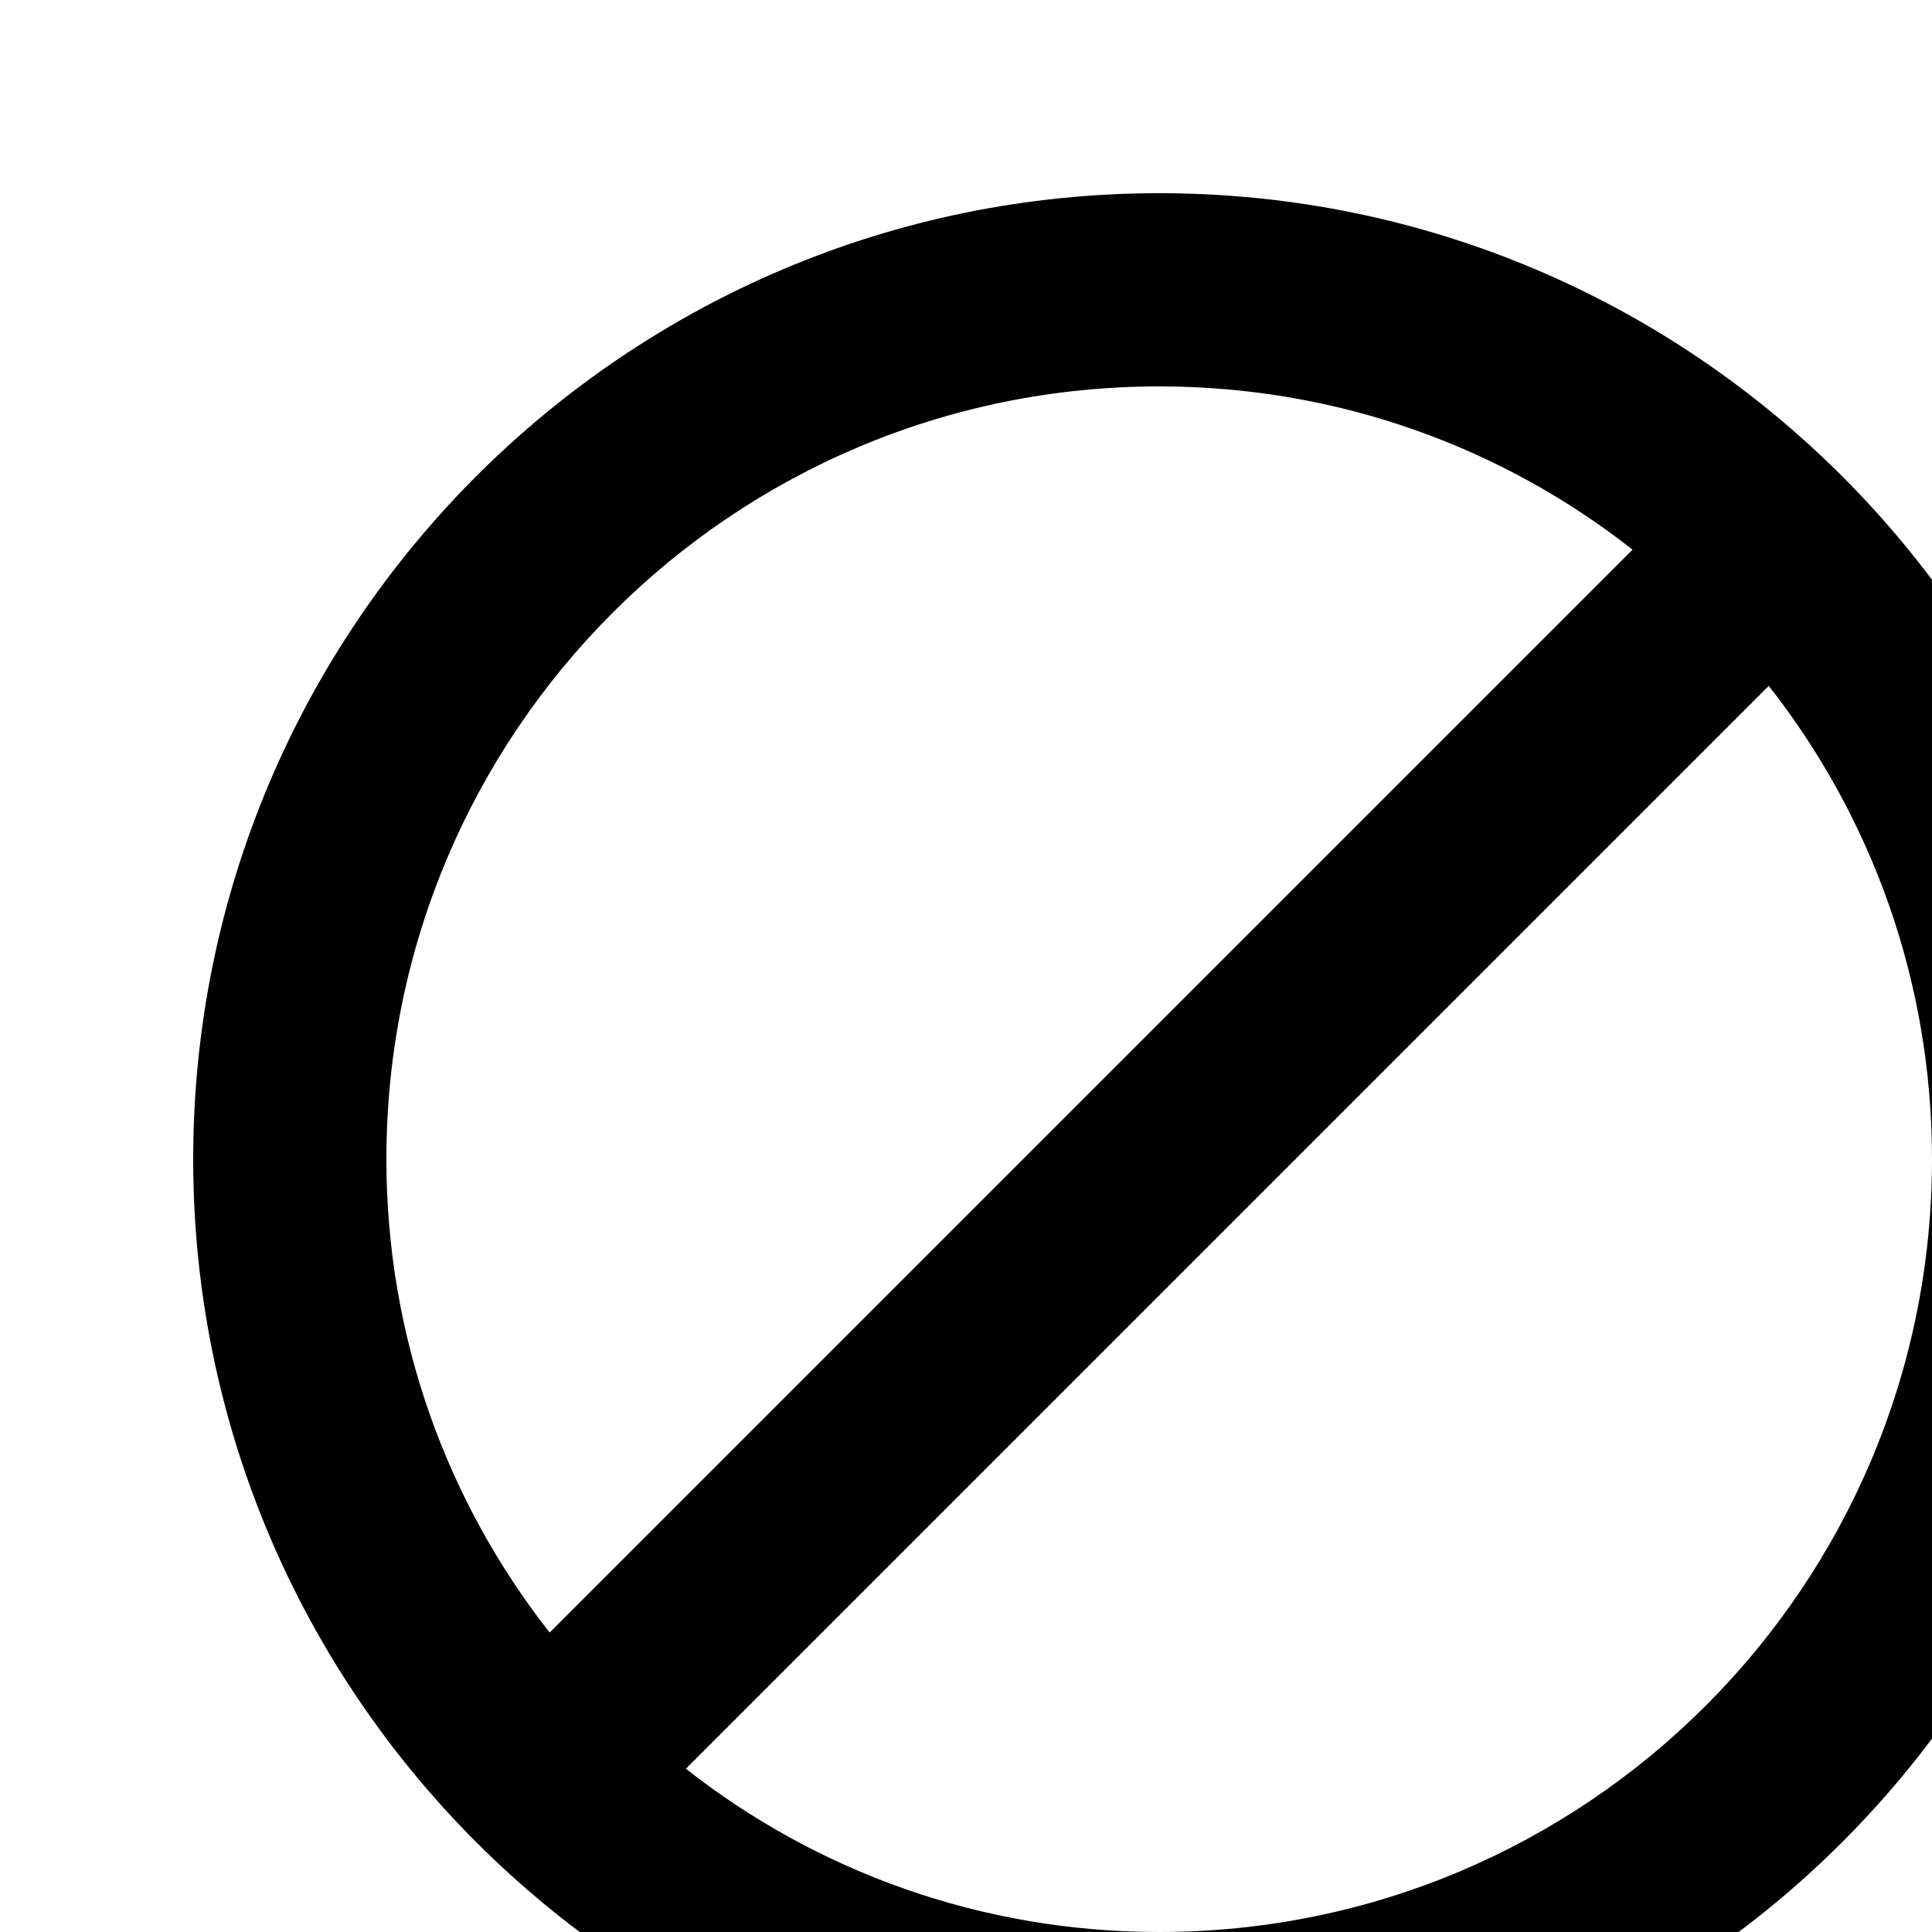
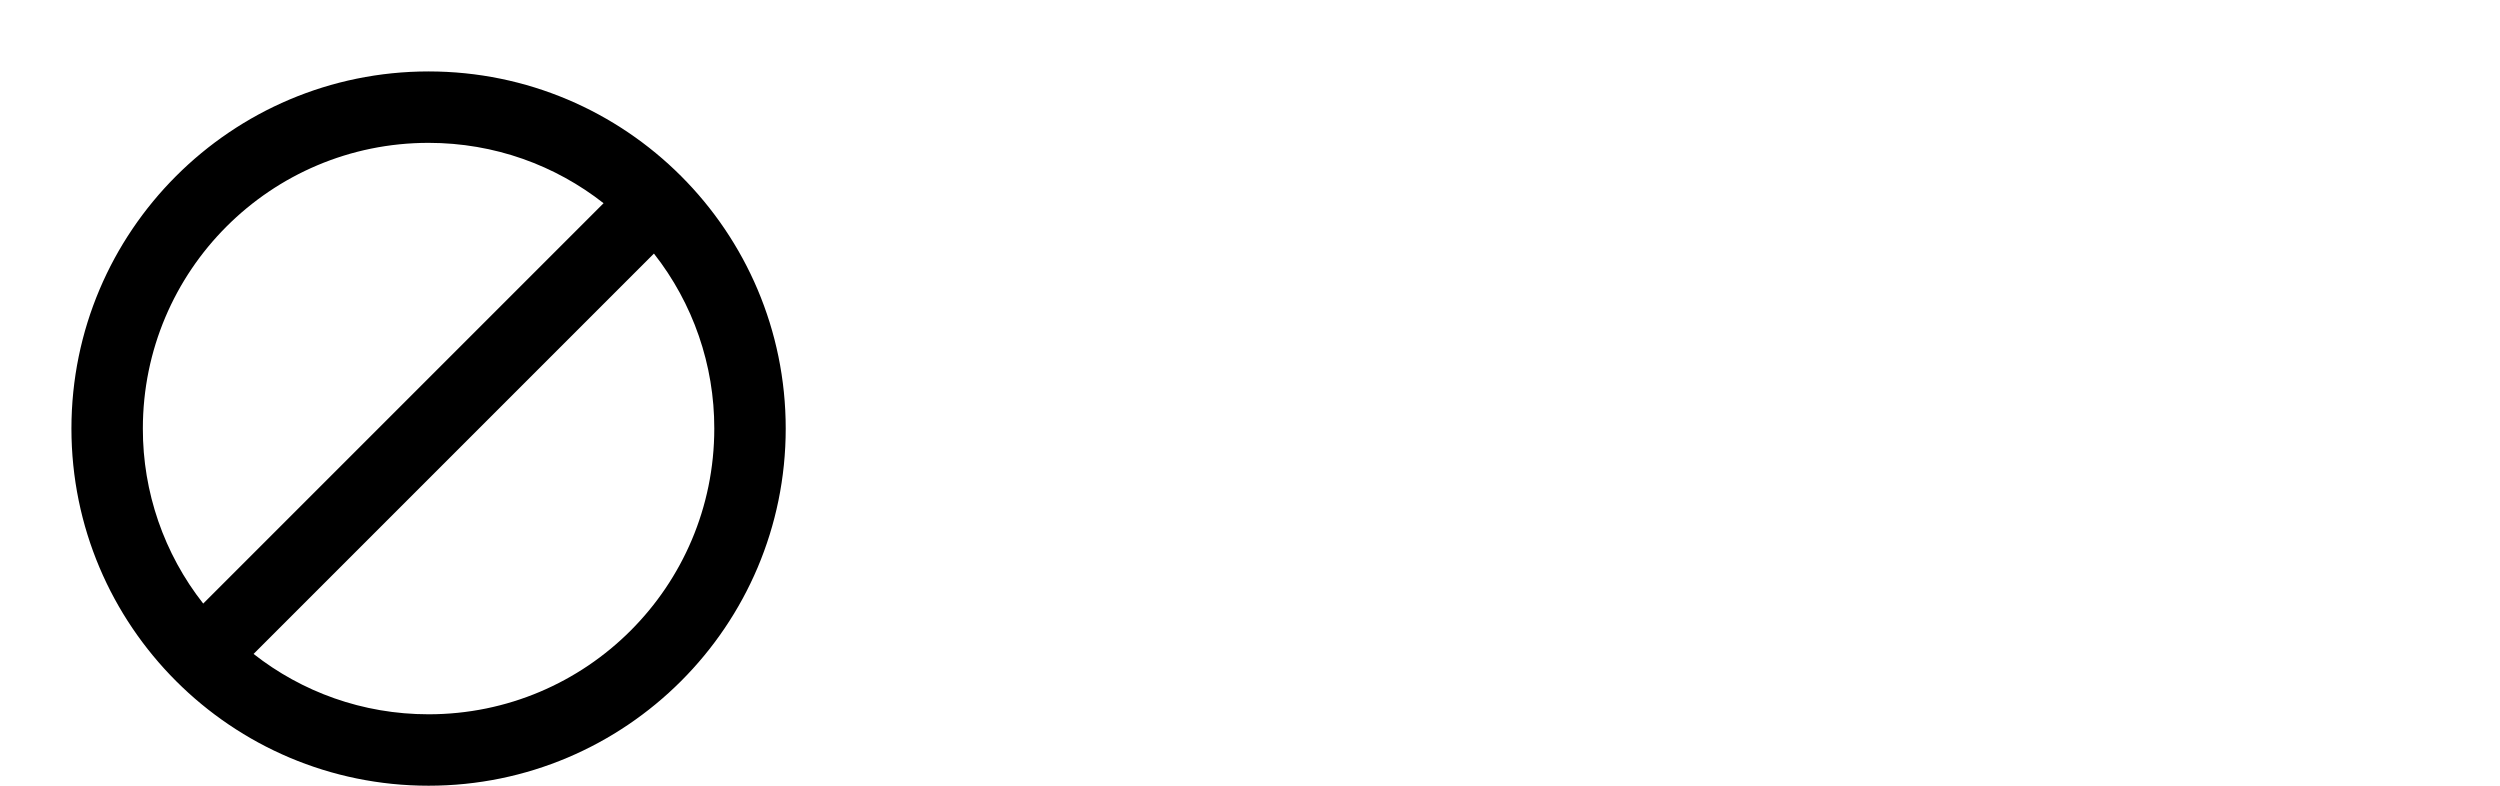
- <svg xmlns="http://www.w3.org/2000/svg" width="@dimen/clip_width" height="@dimen/clip_height" viewportWidth="70" viewportHeight="22">
-   <path fill="#000000" d="M12,2C6.48,2 2,6.48 2,12s4.48,10 10,10 10,-4.48 10,-10S17.52,2 12,2zM4,12c0,-4.42 3.58,-8 8,-8 1.85,0 3.55,0.63 4.9,1.69L5.69,16.9C4.63,15.55 4,13.85 4,12zM12,20c-1.85,0 -3.55,-0.63 -4.9,-1.69L18.31,7.1C19.37,8.45 20,10.15 20,12c0,4.42 -3.58,8 -8,8z" />
+ <svg height="22" width="70">
+   <path d="M12 2C6.48 2 2 6.48 2 12s4.48 10 10 10 10-4.48 10-10S17.52 2 12 2zM4 12c0-4.42 3.58-8 8-8 1.85 0 3.55.63 4.9 1.69L5.69 16.9A7.902 7.902 0 0 1 4 12zm8 8c-1.85 0-3.55-.63-4.9-1.69L18.31 7.1A7.902 7.902 0 0 1 20 12c0 4.42-3.58 8-8 8z" />
</svg>
